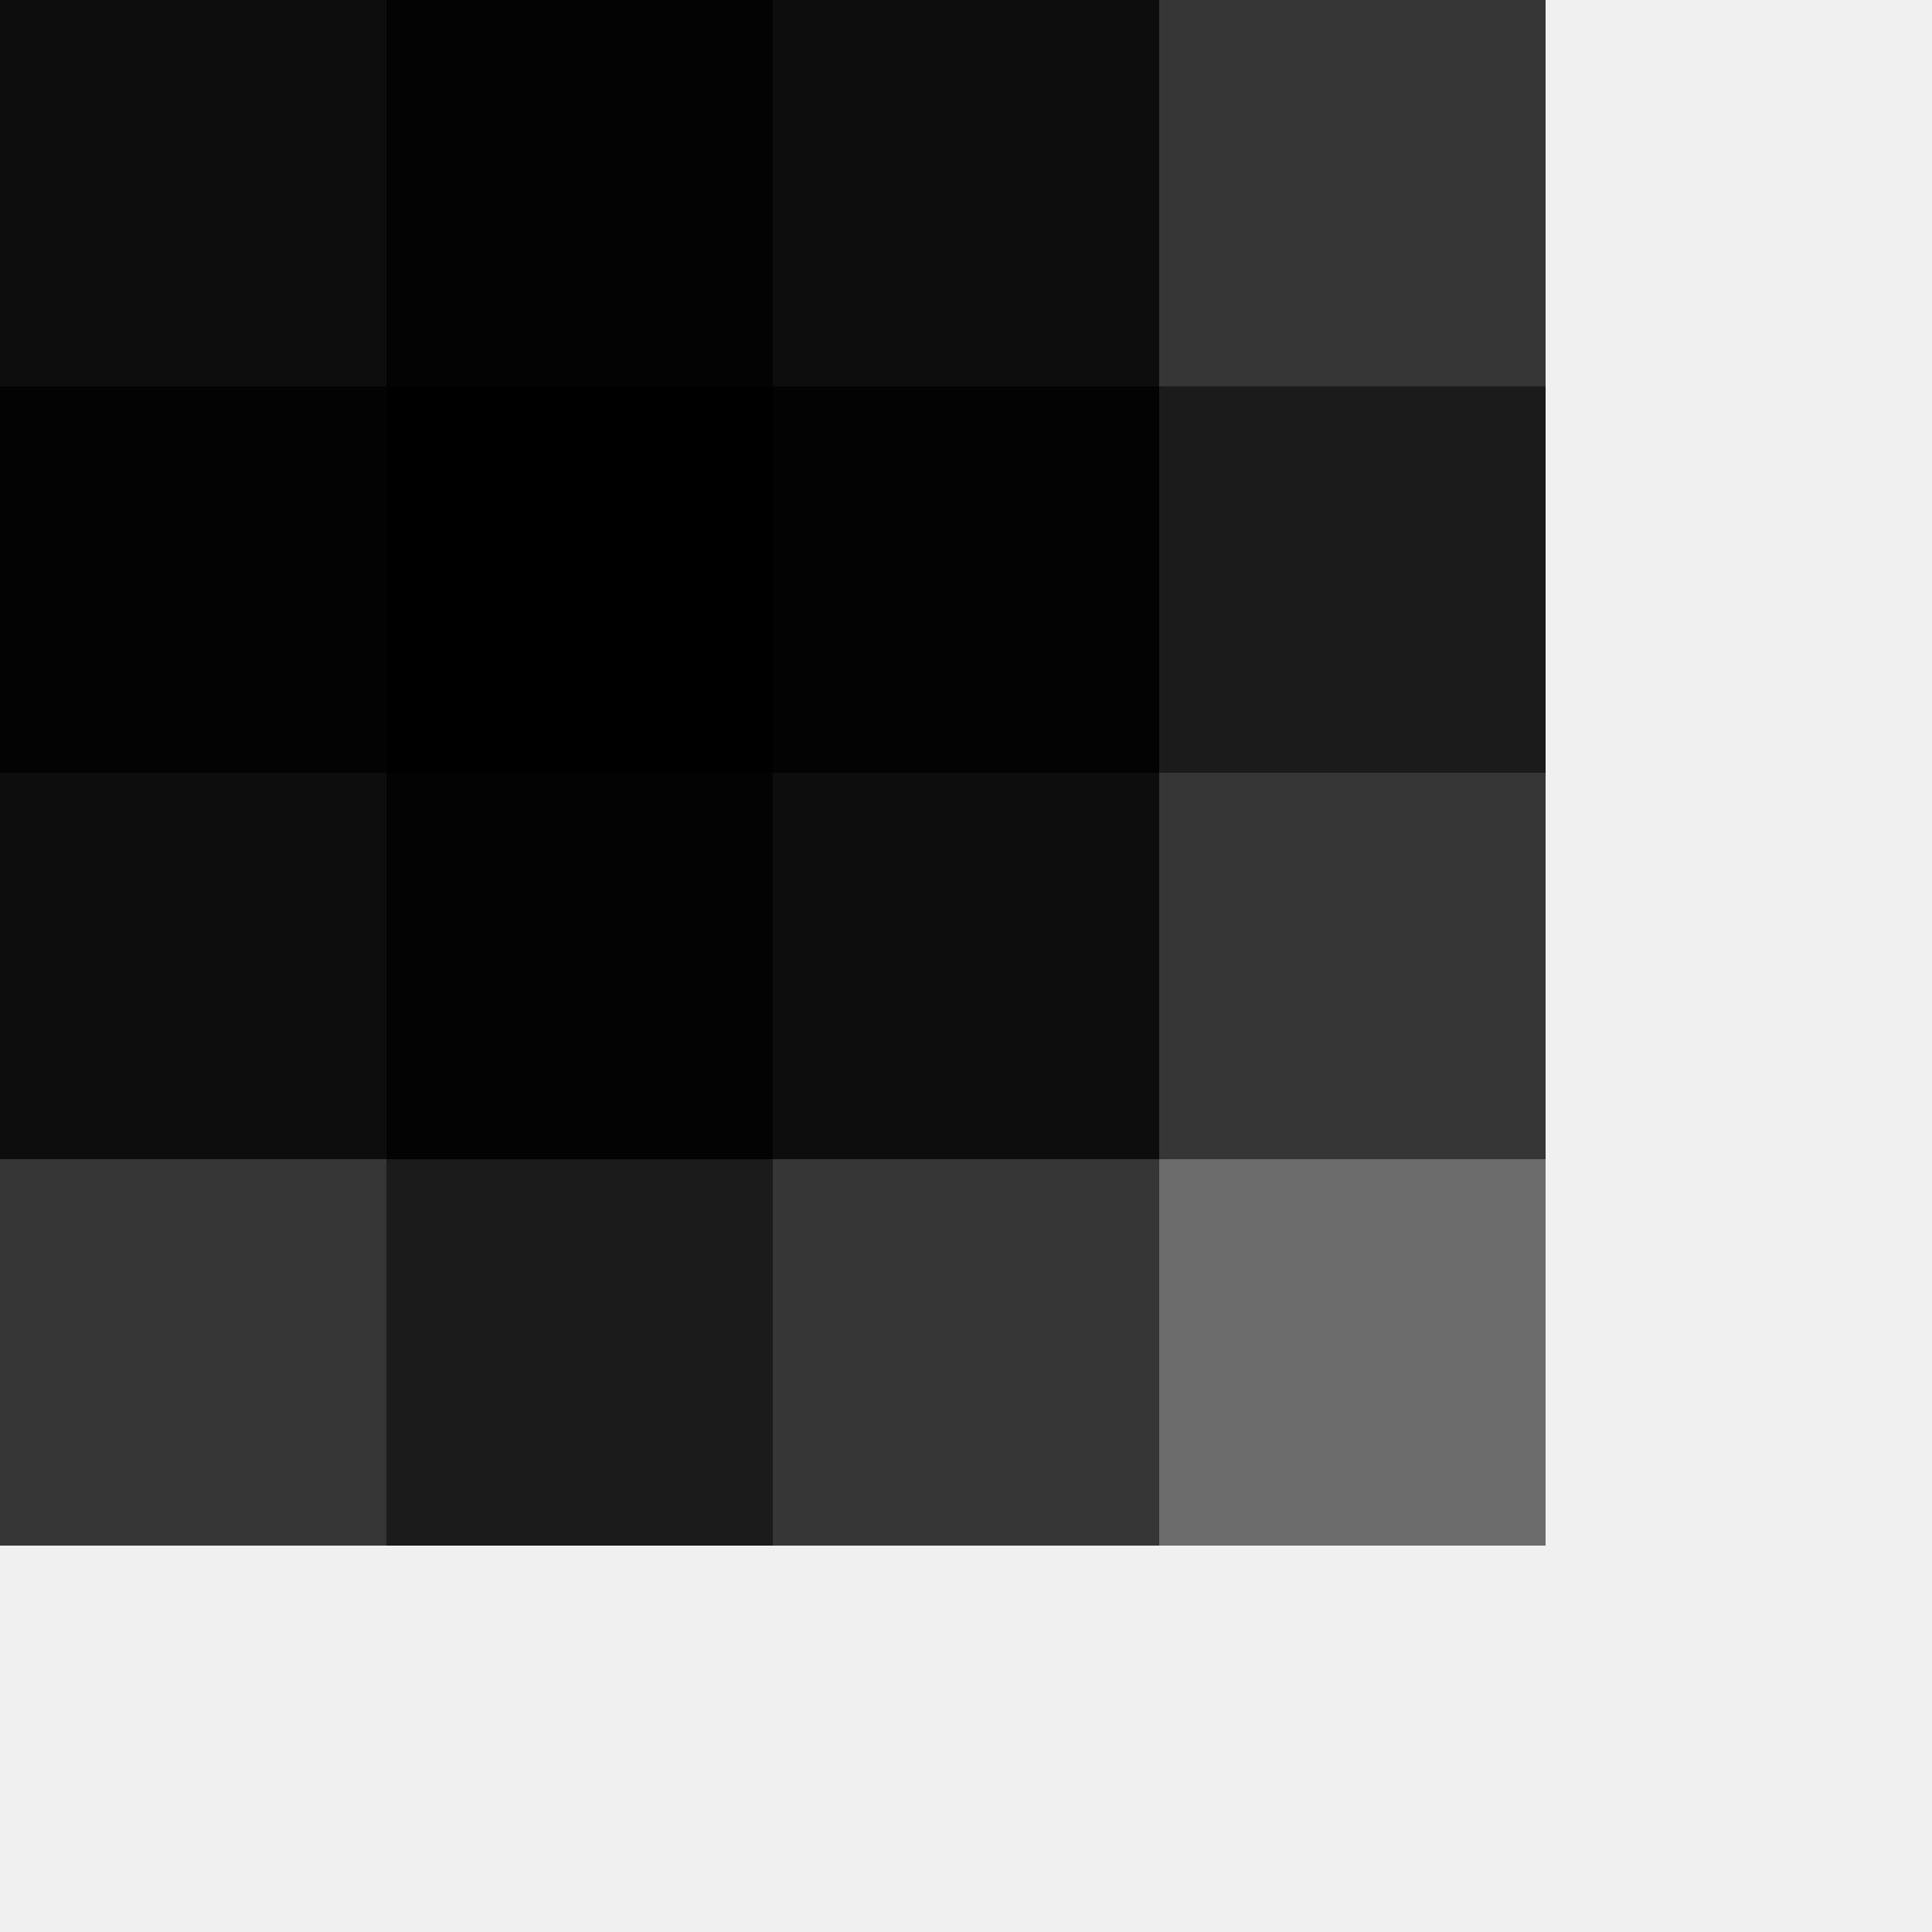
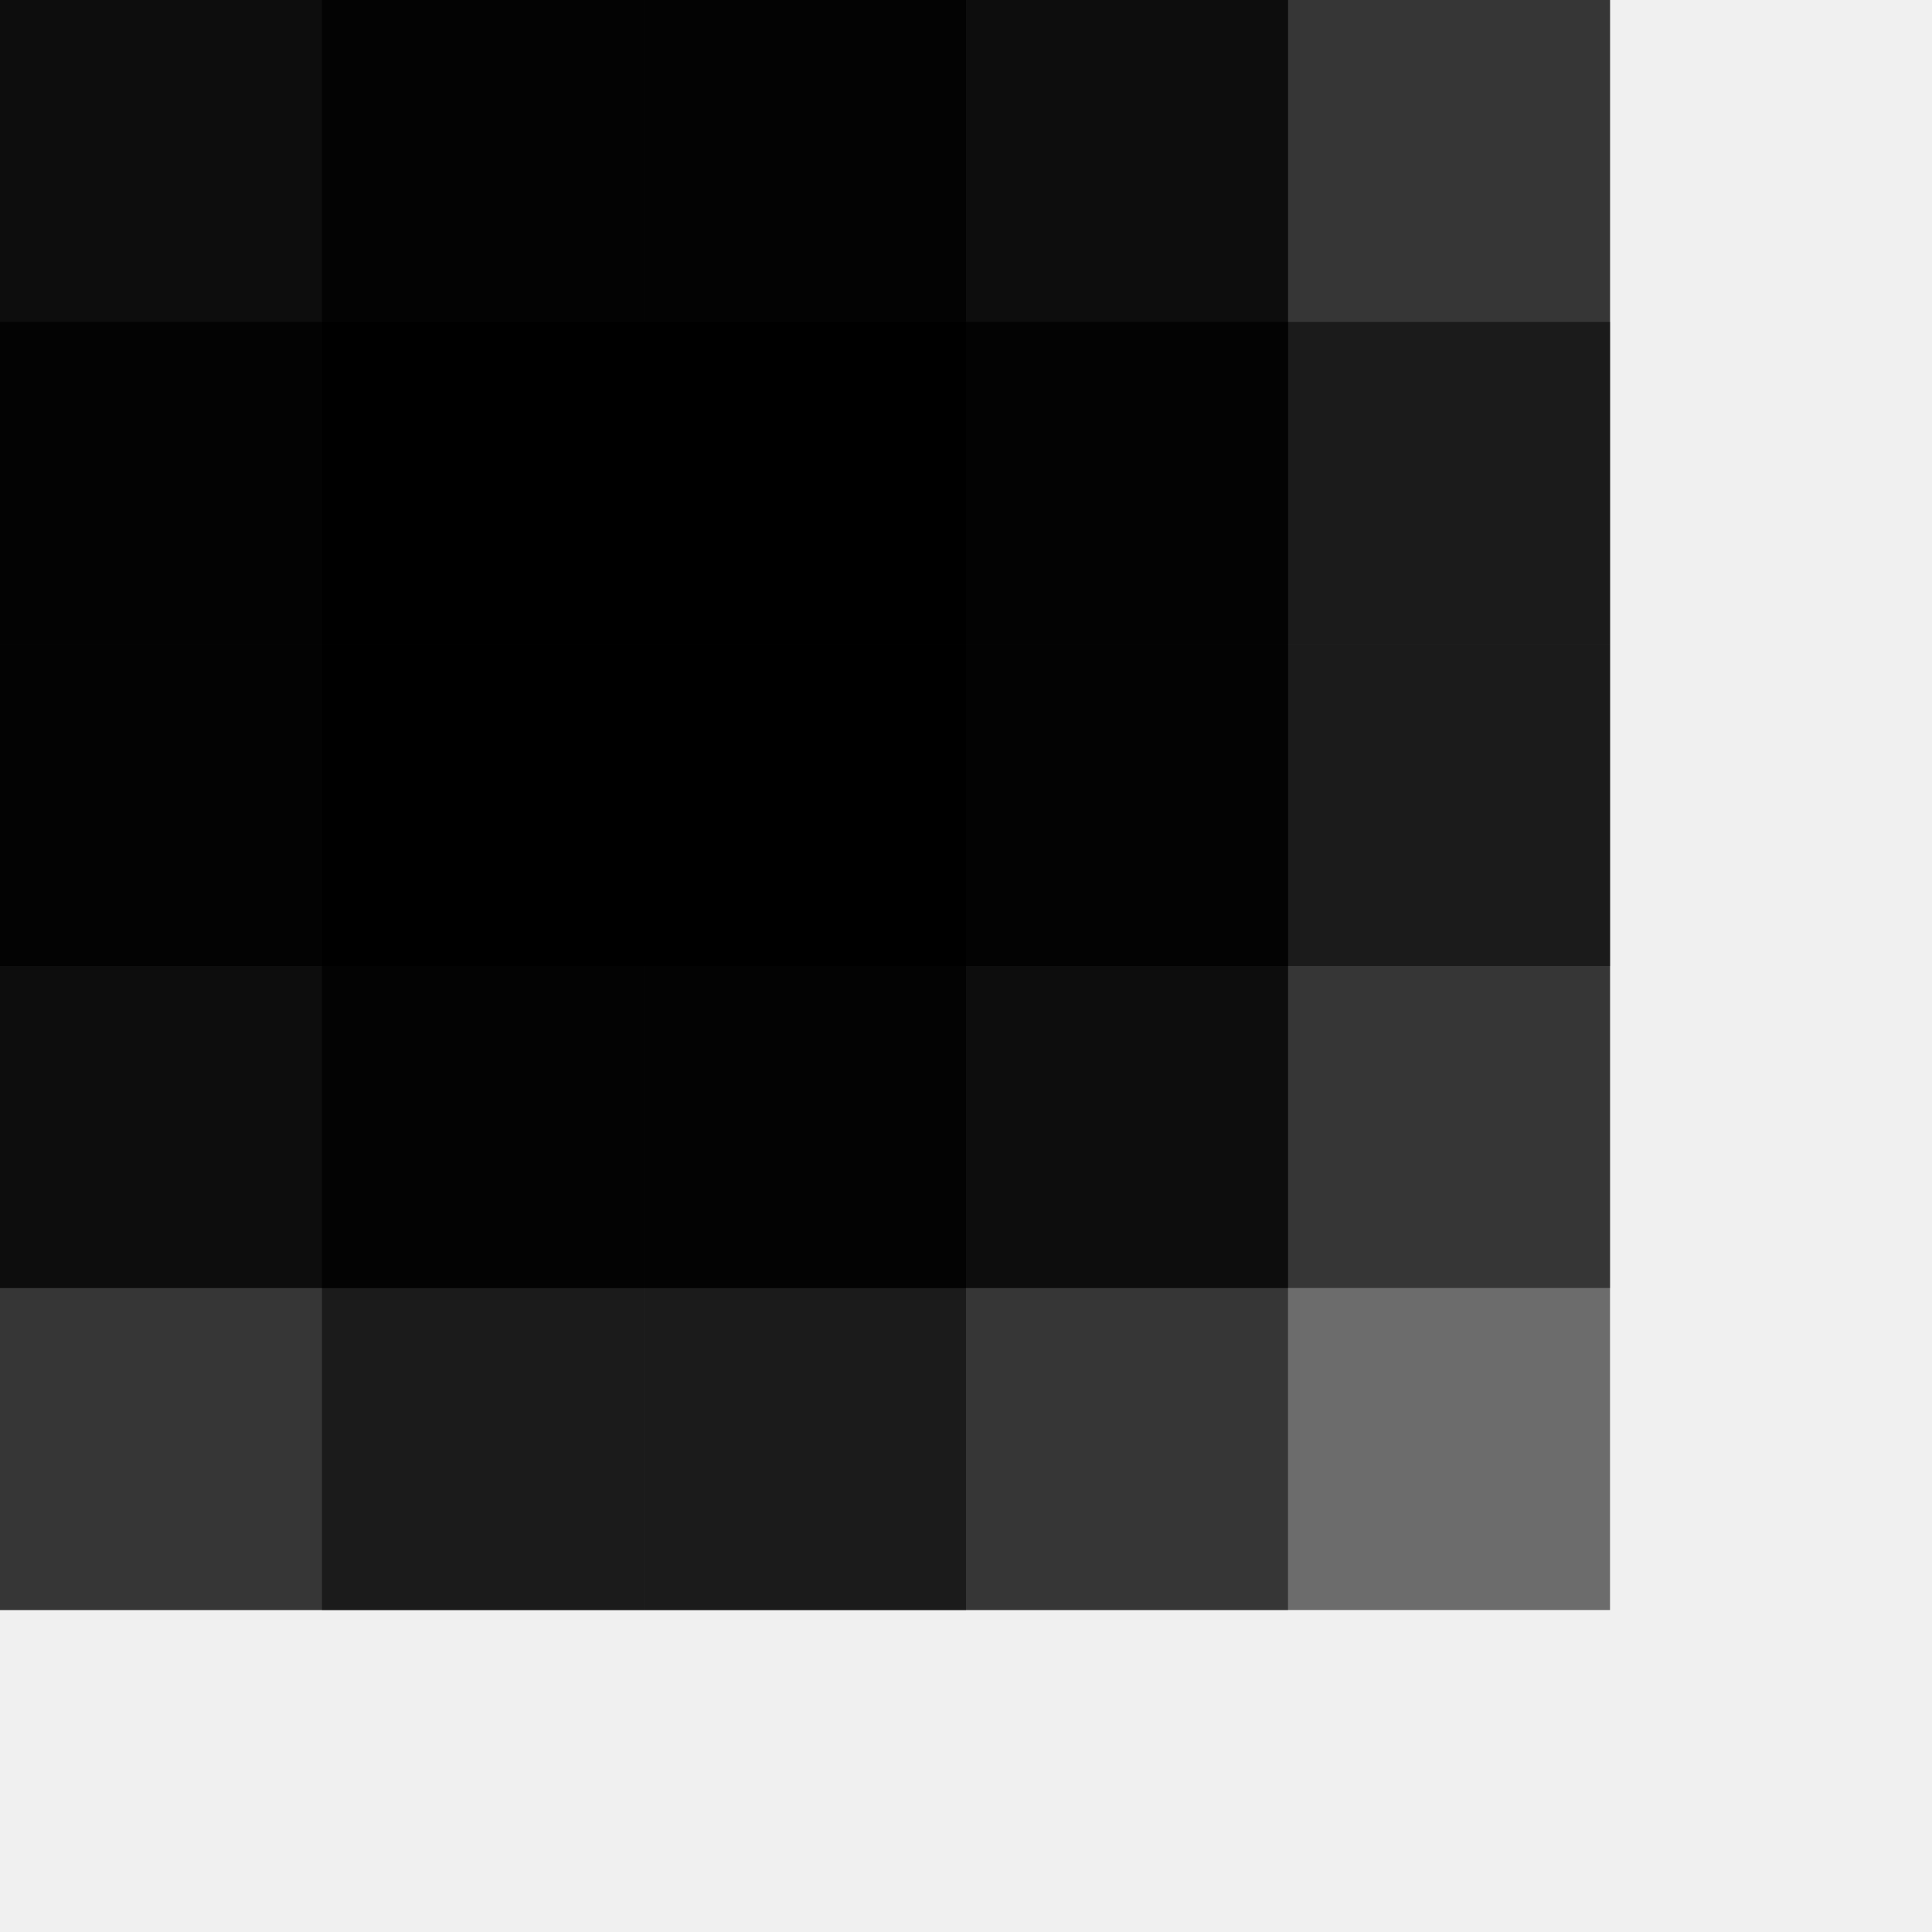
<svg xmlns="http://www.w3.org/2000/svg" version="1.1">
-   <path fill-rule="evenodd" fill="#FFFFFF" stroke="#000000" stroke-width="2.0" opacity="0.1" d="M 0.0,0.0 L 3.0,0.0 L 3.0,3.0 L 0.0,3.0 L 0.0,0.0 z" />
-   <path fill-rule="evenodd" fill="#0819FF" stroke="#000000" stroke-width="2.0" opacity="0.5" d="M 0.0,0.0 L 1.0,0.0 L 1.0,1.0 L 0.0,1.0 L 0.0,0.0 z" />
-   <path fill-rule="evenodd" fill="#C006CC" stroke="#000000" stroke-width="2.0" opacity="0.5" d="M 1.0,0.0 L 2.0,0.0 L 2.0,1.0 L 1.0,1.0 L 1.0,0.0 z" />
-   <path fill-rule="evenodd" fill="#A06571" stroke="#000000" stroke-width="2.0" opacity="0.5" d="M 2.0,0.0 L 3.0,0.0 L 3.0,1.0 L 2.0,1.0 L 2.0,0.0 z" />
-   <path fill-rule="evenodd" fill="#C79683" stroke="#000000" stroke-width="2.0" opacity="0.5" d="M 0.0,1.0 L 1.0,1.0 L 1.0,2.0 L 0.0,2.0 L 0.0,1.0 z" />
-   <path fill-rule="evenodd" fill="#EFA71A" stroke="#000000" stroke-width="2.0" opacity="0.5" d="M 1.0,1.0 L 2.0,1.0 L 2.0,2.0 L 1.0,2.0 L 1.0,1.0 z" />
-   <path fill-rule="evenodd" fill="#160A08" stroke="#000000" stroke-width="2.0" opacity="0.5" d="M 2.0,1.0 L 3.0,1.0 L 3.0,2.0 L 2.0,2.0 L 2.0,1.0 z" />
-   <path fill-rule="evenodd" fill="#C7AF90" stroke="#000000" stroke-width="2.0" opacity="0.5" d="M 0.0,2.0 L 1.0,2.0 L 1.0,3.0 L 0.0,3.0 L 0.0,2.0 z" />
-   <path fill-rule="evenodd" fill="#5F7647" stroke="#000000" stroke-width="2.0" opacity="0.5" d="M 1.0,2.0 L 2.0,2.0 L 2.0,3.0 L 1.0,3.0 L 1.0,2.0 z" />
-   <path fill-rule="evenodd" fill="#0ECB56" stroke="#000000" stroke-width="2.0" opacity="0.5" d="M 2.0,2.0 L 3.0,2.0 L 3.0,3.0 L 2.0,3.0 L 2.0,2.0 z" />
+   <path fill-rule="evenodd" fill="#FFFFFF" stroke="#000000" stroke-width="2.0" opacity="0.1" d="M 0.0,0.0 L 4.0,0.0 L 4.0,4.0 L 0.0,4.0 L 0.0,0.0 z" />
+   <path fill-rule="evenodd" fill="#E7BCFB" stroke="#000000" stroke-width="2.0" opacity="0.5" d="M 0.0,0.0 L 1.0,0.0 L 1.0,1.0 L 0.0,1.0 L 0.0,0.0 z" />
+   <path fill-rule="evenodd" fill="#03B661" stroke="#000000" stroke-width="2.0" opacity="0.5" d="M 1.0,0.0 L 2.0,0.0 L 2.0,1.0 L 1.0,1.0 L 1.0,0.0 z" />
+   <path fill-rule="evenodd" fill="#DE24D7" stroke="#000000" stroke-width="2.0" opacity="0.5" d="M 2.0,0.0 L 3.0,0.0 L 3.0,1.0 L 2.0,1.0 L 2.0,0.0 z" />
+   <path fill-rule="evenodd" fill="#E66748" stroke="#000000" stroke-width="2.0" opacity="0.5" d="M 3.0,0.0 L 4.0,0.0 L 4.0,1.0 L 3.0,1.0 L 3.0,0.0 z" />
+   <path fill-rule="evenodd" fill="#D892B2" stroke="#000000" stroke-width="2.0" opacity="0.5" d="M 0.0,1.0 L 1.0,1.0 L 1.0,2.0 L 0.0,2.0 L 0.0,1.0 z" />
+   <path fill-rule="evenodd" fill="#4170B6" stroke="#000000" stroke-width="2.0" opacity="0.5" d="M 1.0,1.0 L 2.0,1.0 L 2.0,2.0 L 1.0,2.0 L 1.0,1.0 z" />
+   <path fill-rule="evenodd" fill="#F9D36A" stroke="#000000" stroke-width="2.0" opacity="0.5" d="M 2.0,1.0 L 3.0,1.0 L 3.0,2.0 L 2.0,2.0 L 2.0,1.0 z" />
+   <path fill-rule="evenodd" fill="#8F60B0" stroke="#000000" stroke-width="2.0" opacity="0.5" d="M 3.0,1.0 L 4.0,1.0 L 4.0,2.0 L 3.0,2.0 L 3.0,1.0 z" />
+   <path fill-rule="evenodd" fill="#EA74D3" stroke="#000000" stroke-width="2.0" opacity="0.5" d="M 0.0,2.0 L 1.0,2.0 L 1.0,3.0 L 0.0,3.0 L 0.0,2.0 z" />
+   <path fill-rule="evenodd" fill="#9DA19F" stroke="#000000" stroke-width="2.0" opacity="0.5" d="M 1.0,2.0 L 2.0,2.0 L 2.0,3.0 L 1.0,3.0 L 1.0,2.0 z" />
+   <path fill-rule="evenodd" fill="#C962AC" stroke="#000000" stroke-width="2.0" opacity="0.5" d="M 2.0,2.0 L 3.0,2.0 L 3.0,3.0 L 2.0,3.0 L 2.0,2.0 z" />
+   <path fill-rule="evenodd" fill="#564A82" stroke="#000000" stroke-width="2.0" opacity="0.5" d="M 3.0,2.0 L 4.0,2.0 L 4.0,3.0 L 3.0,3.0 L 3.0,2.0 z" />
+   <path fill-rule="evenodd" fill="#63C64F" stroke="#000000" stroke-width="2.0" opacity="0.5" d="M 0.0,3.0 L 1.0,3.0 L 1.0,4.0 L 0.0,4.0 L 0.0,3.0 z" />
+   <path fill-rule="evenodd" fill="#7BA72B" stroke="#000000" stroke-width="2.0" opacity="0.5" d="M 1.0,3.0 L 2.0,3.0 L 2.0,4.0 L 1.0,4.0 L 1.0,3.0 z" />
+   <path fill-rule="evenodd" fill="#77749A" stroke="#000000" stroke-width="2.0" opacity="0.5" d="M 2.0,3.0 L 3.0,3.0 L 3.0,4.0 L 2.0,4.0 L 2.0,3.0 z" />
+   <path fill-rule="evenodd" fill="#713B4B" stroke="#000000" stroke-width="2.0" opacity="0.5" d="M 3.0,3.0 L 4.0,3.0 L 4.0,4.0 L 3.0,4.0 L 3.0,3.0 z" />
</svg>
